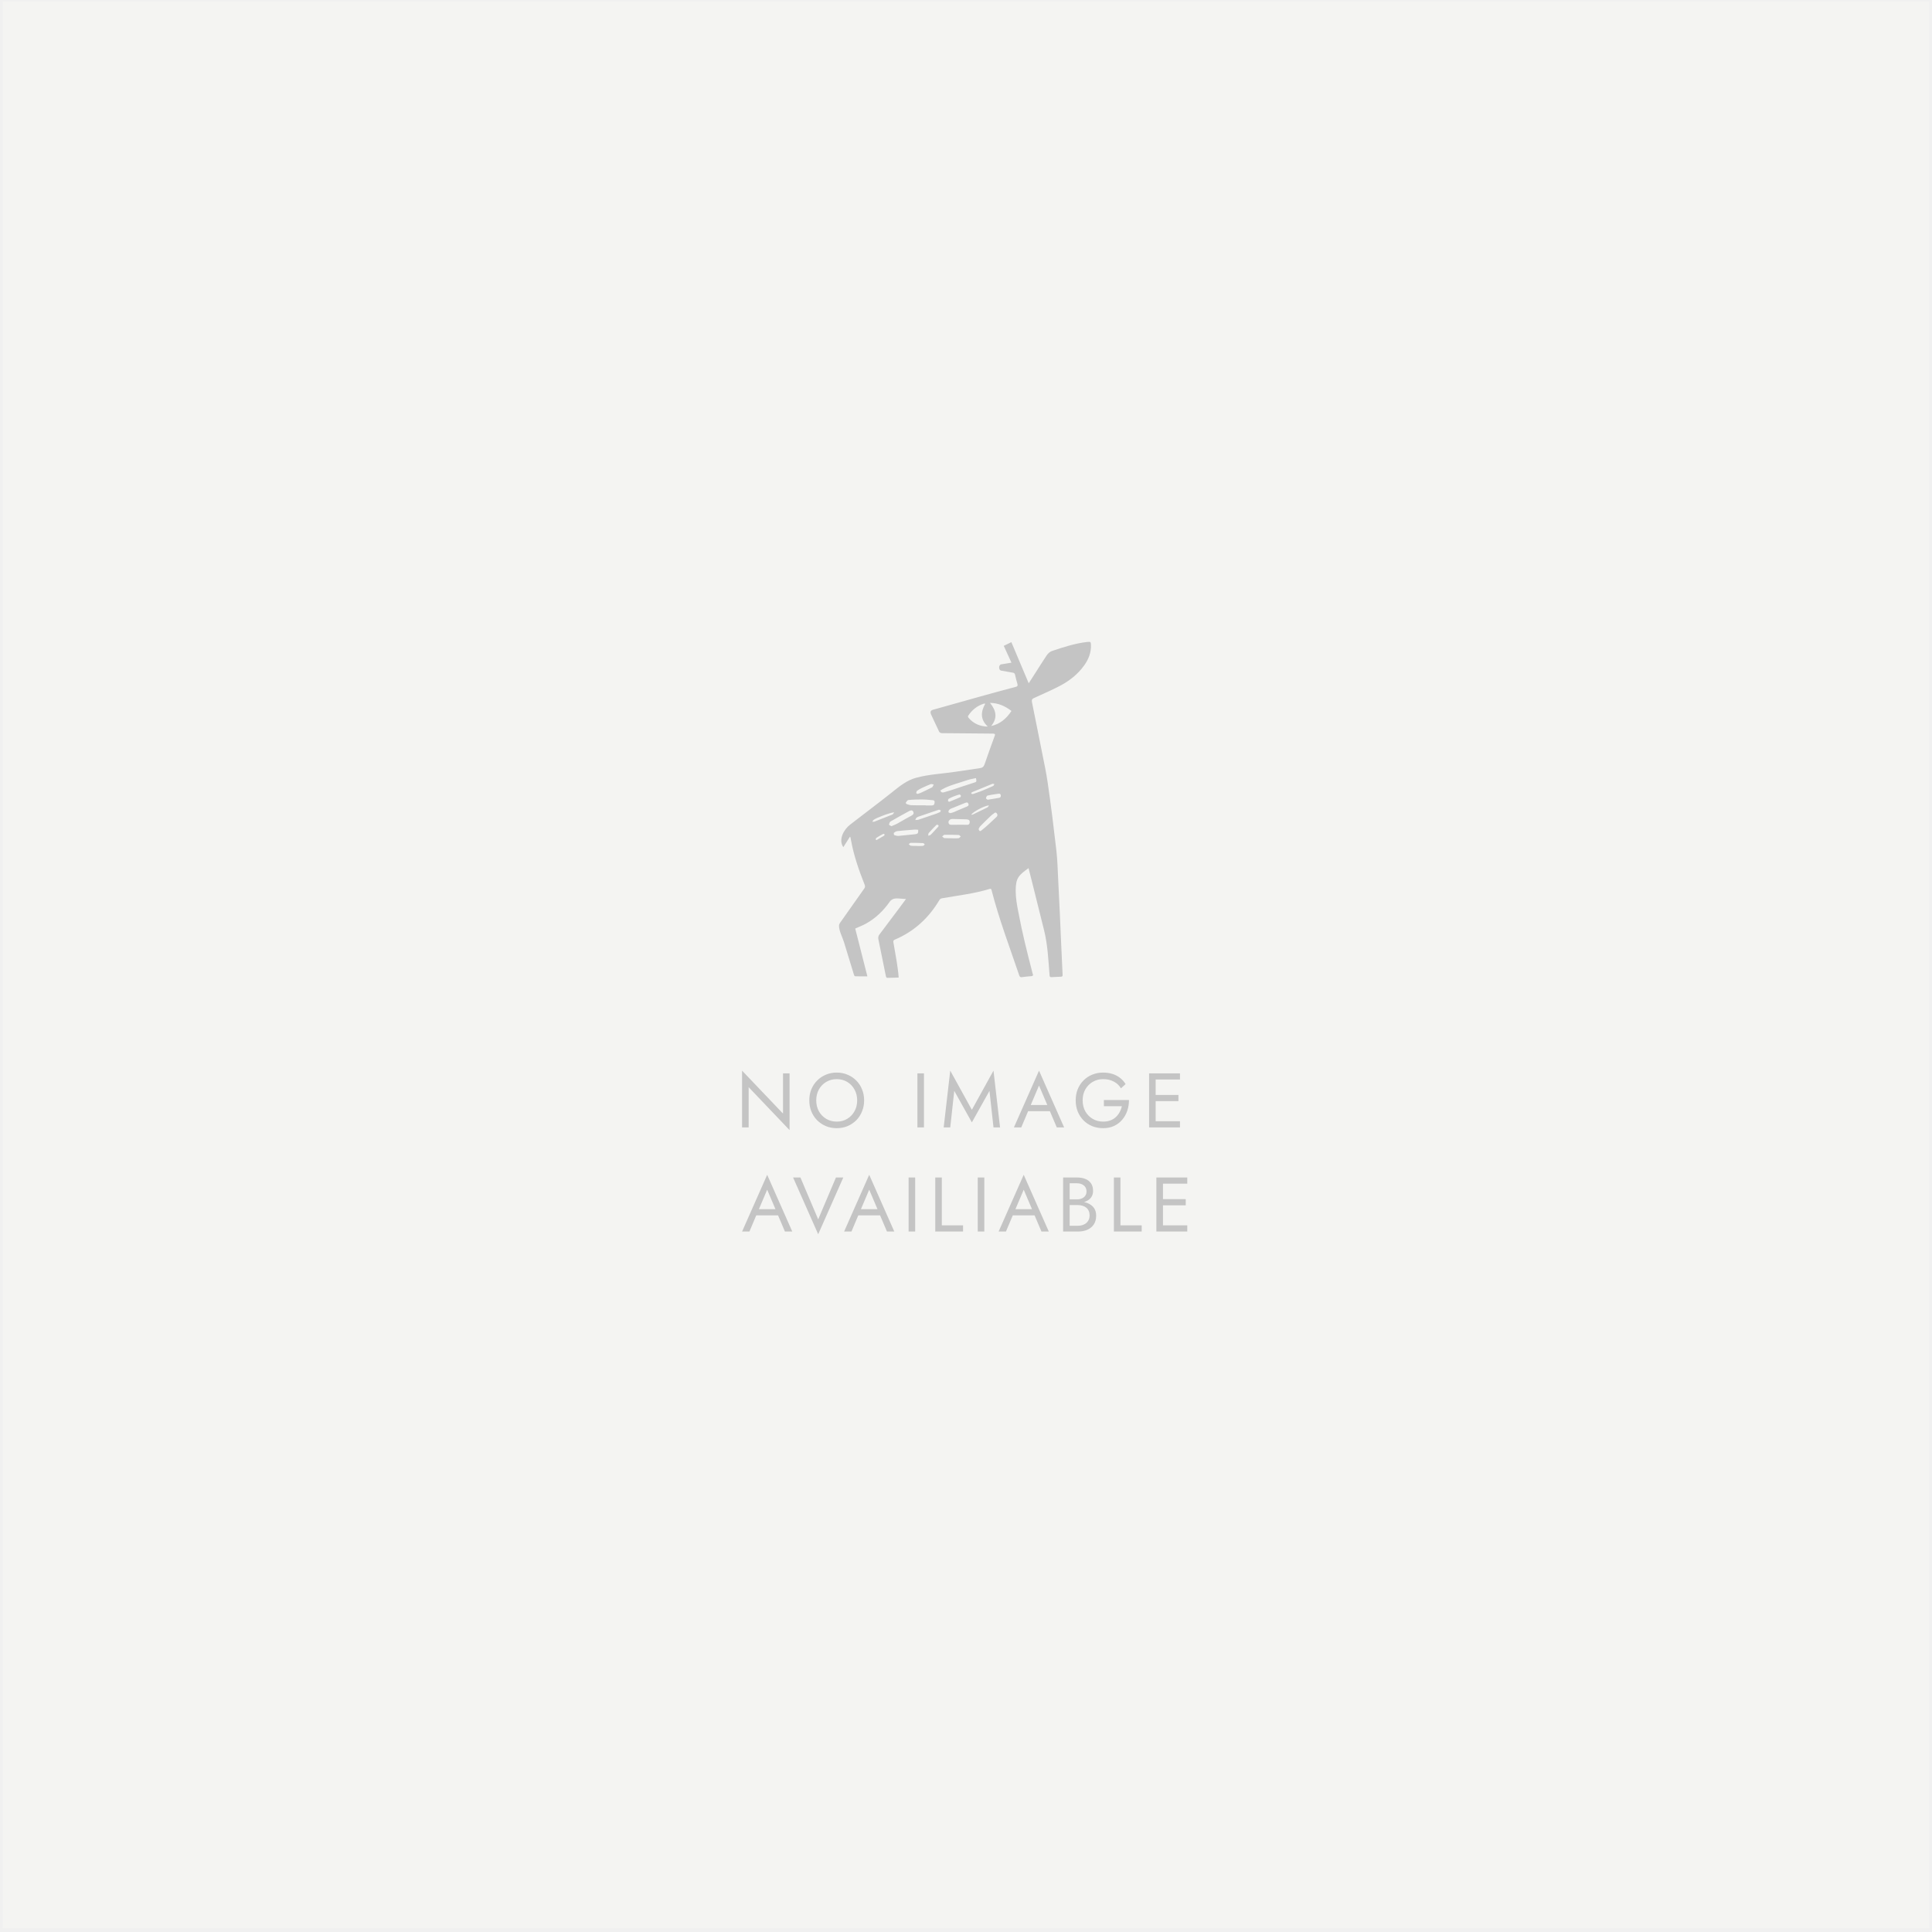
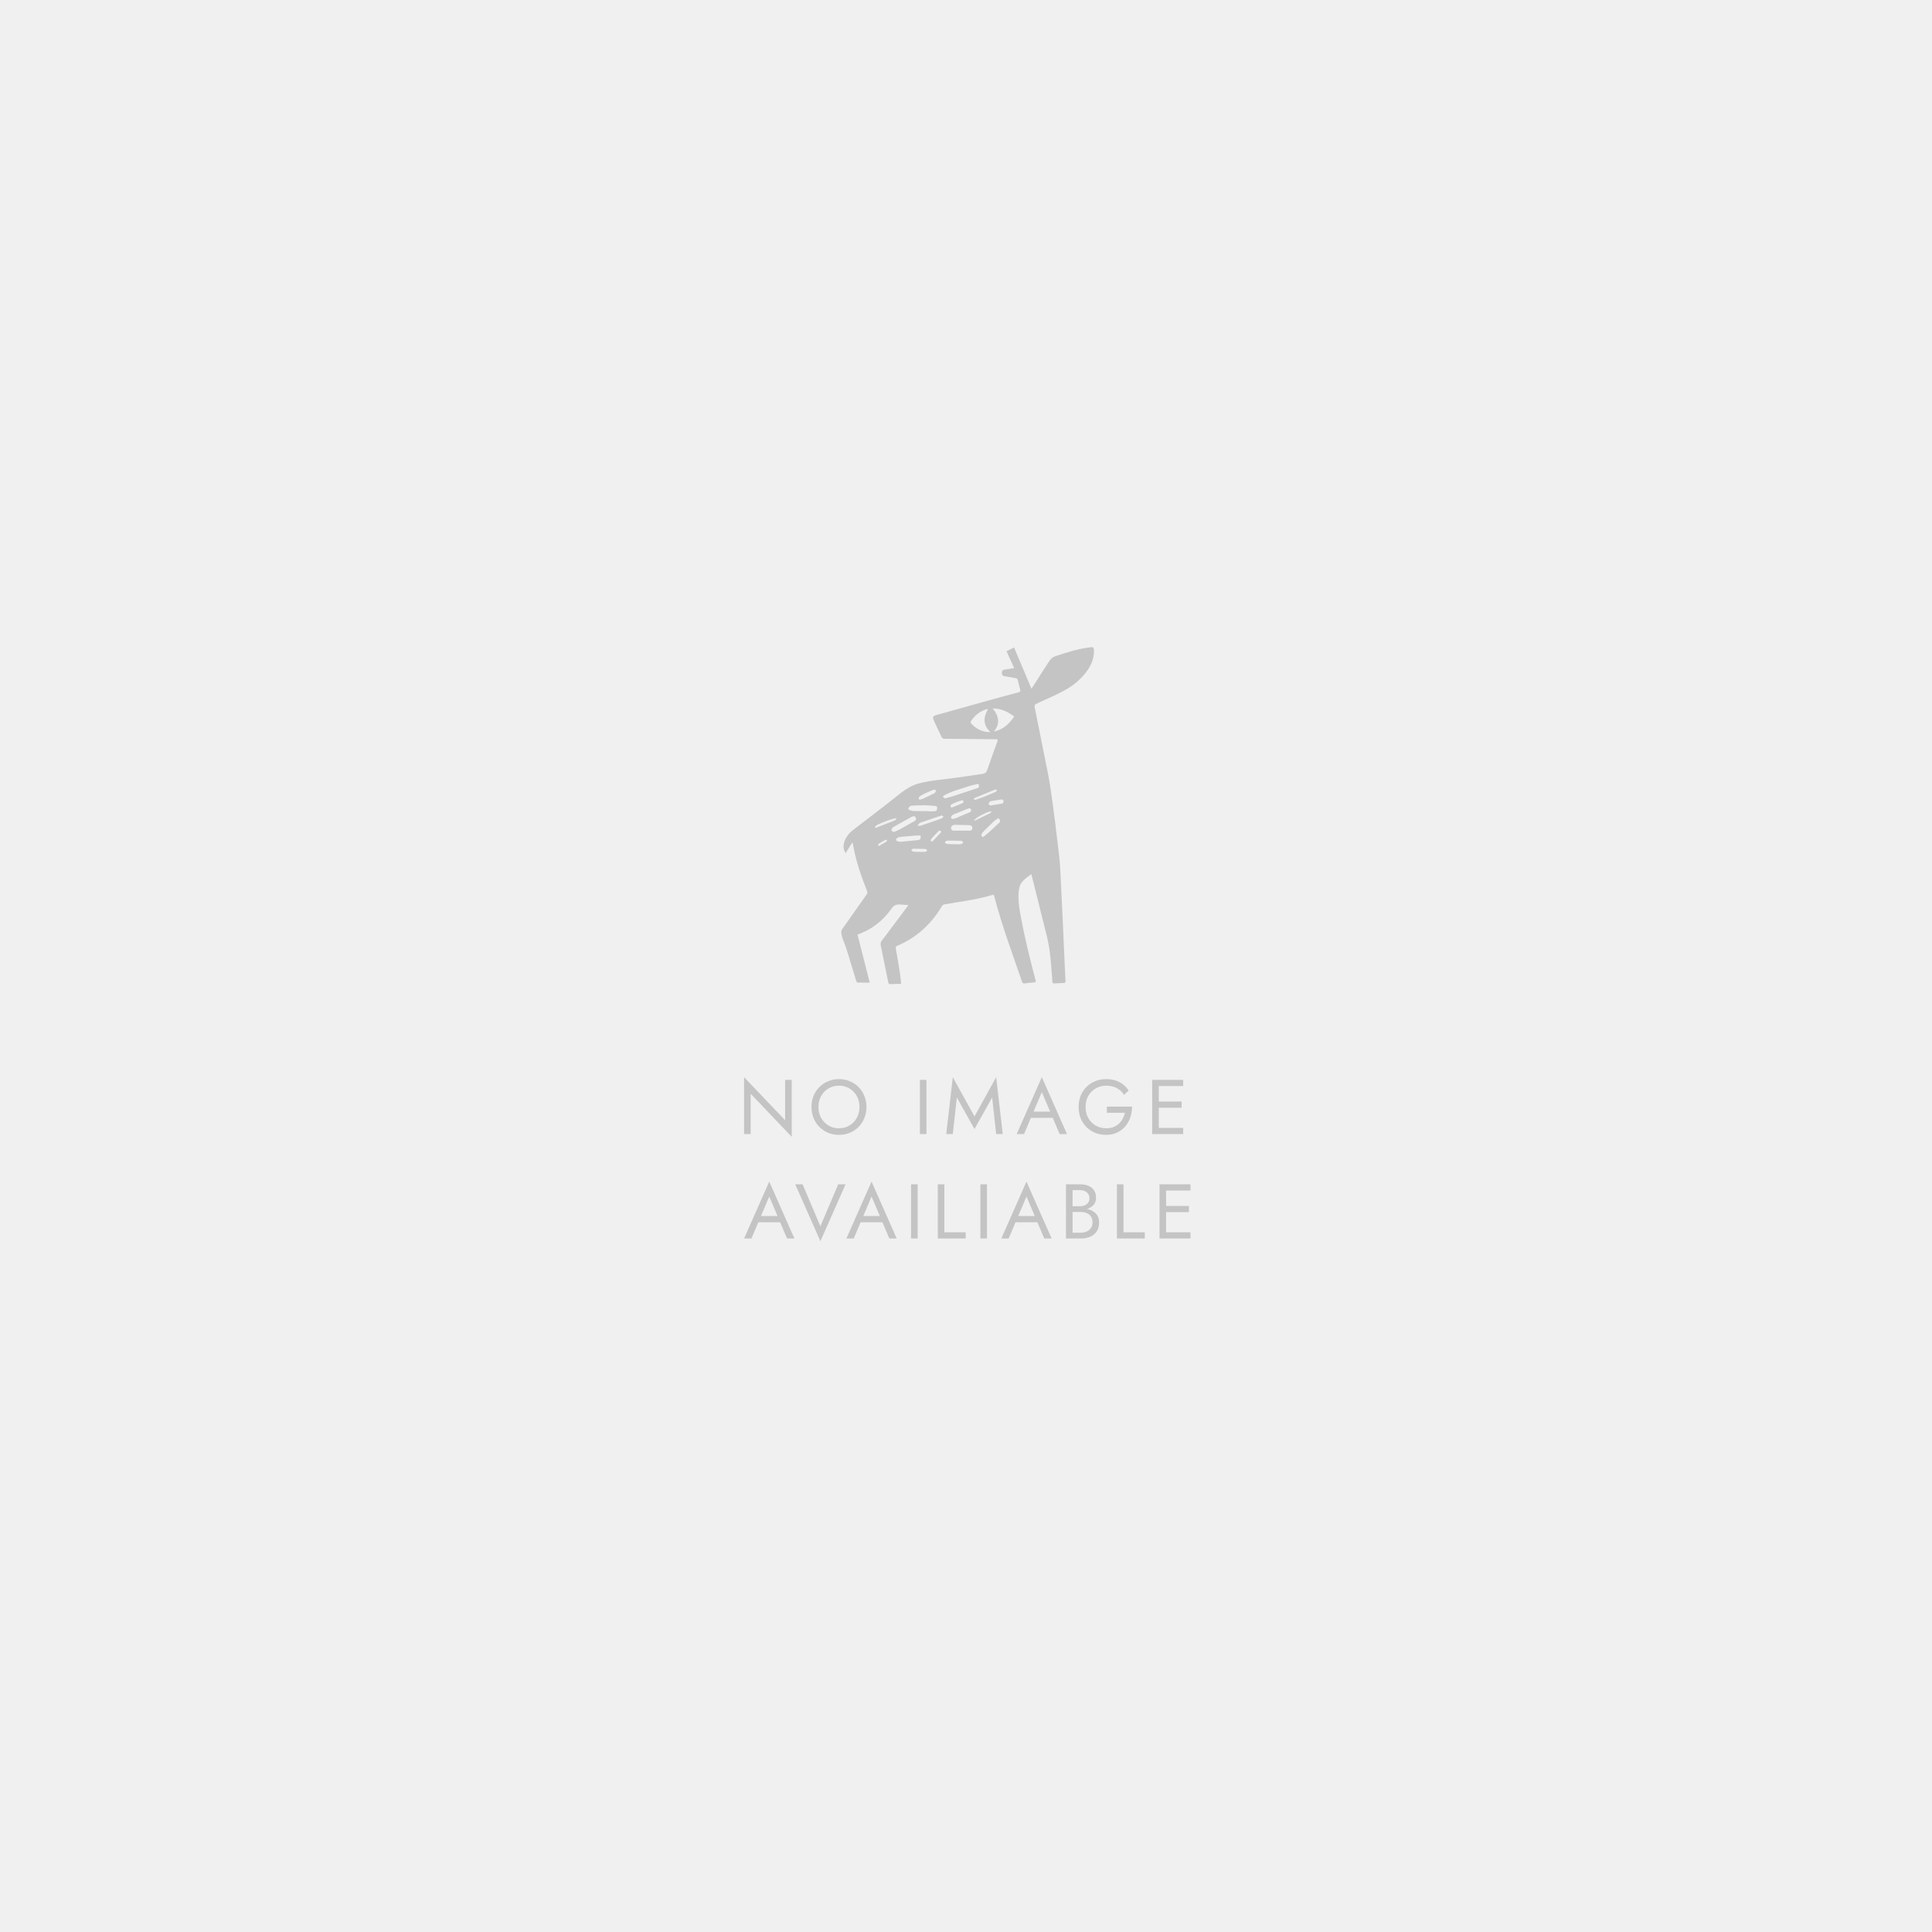
- <svg xmlns="http://www.w3.org/2000/svg" width="371" height="371" viewBox="0 0 371 371" fill="none">
-   <g clip-path="url(#clip0_1733_1887)">
-     <path d="M370.5 0.25H0.5V370.25H370.5V0.25Z" fill="#F4F4F2" />
-     <path d="M150.361 206.113V213.84L142.5 205.594V216.494H143.761V208.768L151.621 217.013V206.113H150.361ZM156.743 211.304C156.743 210.522 156.911 209.825 157.248 209.212C157.594 208.599 158.063 208.115 158.657 207.759C159.25 207.403 159.922 207.225 160.673 207.225C161.435 207.225 162.107 207.403 162.69 207.759C163.284 208.115 163.748 208.599 164.084 209.212C164.43 209.825 164.603 210.522 164.603 211.304C164.603 212.085 164.43 212.782 164.084 213.395C163.748 214.008 163.284 214.492 162.69 214.848C162.107 215.204 161.435 215.382 160.673 215.382C159.922 215.382 159.25 215.204 158.657 214.848C158.063 214.492 157.594 214.008 157.248 213.395C156.911 212.782 156.743 212.085 156.743 211.304ZM155.409 211.304C155.409 212.055 155.537 212.757 155.794 213.409C156.061 214.062 156.432 214.631 156.907 215.115C157.381 215.59 157.94 215.965 158.582 216.242C159.225 216.509 159.922 216.642 160.673 216.642C161.435 216.642 162.132 216.509 162.765 216.242C163.407 215.965 163.966 215.59 164.44 215.115C164.915 214.631 165.281 214.062 165.538 213.409C165.805 212.757 165.938 212.055 165.938 211.304C165.938 210.542 165.805 209.84 165.538 209.198C165.281 208.545 164.915 207.982 164.44 207.507C163.966 207.023 163.407 206.647 162.765 206.38C162.132 206.103 161.435 205.965 160.673 205.965C159.922 205.965 159.225 206.103 158.582 206.38C157.94 206.647 157.381 207.023 156.907 207.507C156.432 207.982 156.061 208.545 155.794 209.198C155.537 209.84 155.409 210.542 155.409 211.304ZM176.169 206.113V216.494H177.429V206.113H176.169ZM183.245 209.479L186.626 215.53L190.007 209.479L190.779 216.494H192.039L190.779 205.594L186.626 213.113L182.474 205.594L181.213 216.494H182.474L183.245 209.479ZM196.808 213.38H202.295L201.85 212.193H197.253L196.808 213.38ZM199.522 208.456L201.302 212.638L201.42 212.935L202.933 216.494H204.342L199.522 205.594L194.702 216.494H196.111L197.653 212.846L197.772 212.579L199.522 208.456ZM211.978 212.416H215.433C215.344 212.821 215.201 213.202 215.003 213.558C214.815 213.914 214.573 214.23 214.277 214.507C213.98 214.784 213.624 215.001 213.209 215.159C212.803 215.308 212.344 215.382 211.83 215.382C211.098 215.382 210.435 215.209 209.842 214.863C209.249 214.517 208.774 214.037 208.419 213.424C208.073 212.811 207.9 212.104 207.9 211.304C207.9 210.493 208.073 209.786 208.419 209.183C208.774 208.57 209.249 208.09 209.842 207.744C210.435 207.398 211.098 207.225 211.83 207.225C212.621 207.225 213.308 207.383 213.891 207.7C214.474 208.006 214.929 208.436 215.255 208.99L216.145 208.174C215.849 207.69 215.483 207.285 215.048 206.958C214.623 206.632 214.138 206.385 213.594 206.217C213.06 206.049 212.472 205.965 211.83 205.965C211.078 205.965 210.381 206.098 209.738 206.365C209.096 206.622 208.537 206.993 208.063 207.477C207.588 207.952 207.217 208.515 206.95 209.168C206.693 209.821 206.565 210.532 206.565 211.304C206.565 212.075 206.693 212.787 206.95 213.439C207.217 214.092 207.588 214.66 208.063 215.145C208.537 215.619 209.096 215.99 209.738 216.257C210.381 216.514 211.078 216.642 211.83 216.642C212.621 216.642 213.322 216.499 213.935 216.212C214.558 215.916 215.082 215.515 215.507 215.011C215.933 214.507 216.254 213.933 216.471 213.291C216.689 212.638 216.798 211.951 216.798 211.229H211.978V212.416ZM221.356 216.494H226.592V215.308H221.356V216.494ZM221.356 207.299H226.592V206.113H221.356V207.299ZM221.356 211.452H226.295V210.265H221.356V211.452ZM220.659 206.113V216.494H221.92V206.113H220.659Z" fill="#C4C4C4" />
-     <path d="M144.606 233.38H150.093L149.648 232.193H145.051L144.606 233.38ZM147.32 228.456L149.1 232.638L149.218 232.935L150.731 236.494H152.14L147.32 225.594L142.5 236.494H143.909L145.451 232.846L145.57 232.579L147.32 228.456ZM157.116 234.151L153.705 226.113H152.296L157.116 237.013L161.936 226.113H160.527L157.116 234.151ZM164.198 233.38H169.686L169.241 232.193H164.643L164.198 233.38ZM166.912 228.456L168.692 232.638L168.811 232.935L170.323 236.494H171.732L166.912 225.594L162.092 236.494H163.501L165.044 232.846L165.162 232.579L166.912 228.456ZM174.478 226.113V236.494H175.739V226.113H174.478ZM179.596 226.113V236.494H184.935V235.308H180.857V226.113H179.596ZM187.756 226.113V236.494H189.017V226.113H187.756ZM193.868 233.38H199.355L198.91 232.193H194.313L193.868 233.38ZM196.582 228.456L198.361 232.638L198.48 232.935L199.993 236.494H201.402L196.582 225.594L191.762 236.494H193.171L194.713 232.846L194.832 232.579L196.582 228.456ZM205.141 231.007H206.817C207.44 231.007 207.979 230.918 208.434 230.74C208.898 230.562 209.259 230.3 209.516 229.954C209.773 229.608 209.902 229.193 209.902 228.708C209.902 228.115 209.773 227.631 209.516 227.255C209.259 226.869 208.898 226.583 208.434 226.395C207.979 226.207 207.44 226.113 206.817 226.113H204.148V236.494H206.965C207.638 236.494 208.236 236.385 208.76 236.168C209.294 235.941 209.714 235.604 210.02 235.159C210.337 234.705 210.495 234.136 210.495 233.454C210.495 232.979 210.406 232.569 210.228 232.223C210.05 231.877 209.798 231.595 209.472 231.378C209.155 231.15 208.785 230.982 208.359 230.873C207.934 230.765 207.47 230.71 206.965 230.71H205.141V231.407H206.965C207.302 231.407 207.608 231.452 207.885 231.541C208.162 231.62 208.399 231.744 208.597 231.912C208.804 232.08 208.963 232.287 209.071 232.534C209.18 232.782 209.234 233.063 209.234 233.38C209.234 233.805 209.136 234.166 208.938 234.462C208.75 234.759 208.483 234.986 208.137 235.145C207.801 235.303 207.41 235.382 206.965 235.382H205.408V227.225H206.817C207.341 227.225 207.776 227.364 208.122 227.64C208.468 227.907 208.641 228.288 208.641 228.782C208.641 229.109 208.562 229.385 208.404 229.613C208.246 229.84 208.028 230.013 207.751 230.132C207.475 230.251 207.163 230.31 206.817 230.31H205.141V231.007ZM213.9 226.113V236.494H219.239V235.308H215.161V226.113H213.9ZM222.757 236.494H227.992V235.308H222.757V236.494ZM222.757 227.299H227.992V226.113H222.757V227.299ZM222.757 231.452H227.695V230.265H222.757V231.452ZM222.06 226.113V236.494H223.321V226.113H222.06Z" fill="#C4C4C4" />
-     <path fill-rule="evenodd" clip-rule="evenodd" d="M180.851 140.787C180.68 140.787 180.422 140.663 180.353 140.521C179.865 139.527 179.423 138.512 178.94 137.516C178.706 137.034 178.445 136.496 179.151 136.295L181.162 135.735C185.805 134.442 190.43 133.106 195.088 131.888C195.415 131.799 195.449 131.657 195.38 131.355C195.208 130.769 195.054 130.165 194.917 129.562C194.865 129.313 194.728 129.207 194.487 129.171C194.118 129.109 193.744 129.042 193.371 128.976C192.997 128.909 192.624 128.843 192.255 128.78C191.732 128.693 191.724 127.654 192.272 127.573C192.89 127.484 193.508 127.378 194.229 127.253C193.731 126.153 193.251 125.123 192.753 124.022C193.251 123.791 193.697 123.56 194.212 123.312C195.329 125.94 196.428 128.532 197.544 131.213C198.714 129.439 199.809 127.614 200.996 125.851C201.236 125.496 201.614 125.141 201.992 125.016C204.207 124.27 206.44 123.542 208.776 123.276C209.411 123.205 209.48 123.241 209.497 123.88C209.547 125.323 209.007 126.663 208.175 127.804C206.972 129.473 205.41 130.698 203.658 131.639C202.411 132.297 201.135 132.874 199.851 133.454L199.696 133.524C199.334 133.688 198.971 133.852 198.609 134.019C198.248 134.178 198.076 134.338 198.162 134.8C198.85 138.119 199.477 141.451 200.159 144.771C200.536 146.604 200.913 148.439 201.185 150.283C201.82 154.616 202.353 158.948 202.851 163.298C203.057 165.092 203.108 166.921 203.194 168.732C203.431 173.036 203.598 177.343 203.795 181.649L204.001 186.133L204.053 187.198C204.07 187.429 203.984 187.553 203.744 187.553C203.125 187.571 202.49 187.606 201.872 187.642C201.58 187.66 201.563 187.464 201.546 187.251C201.31 184.377 201.198 181.468 200.498 178.657L198.283 169.761L197.849 168.046C197.739 167.609 197.628 167.165 197.51 166.707C195.625 168.066 195.044 168.59 195.041 171.026C195.039 172.409 195.281 173.789 195.552 175.142C196.275 179.035 197.235 182.871 198.231 186.701C198.248 186.79 198.265 186.878 198.3 186.949C198.471 187.358 198.3 187.447 197.922 187.464C197.355 187.5 196.788 187.571 196.222 187.642C195.947 187.677 195.827 187.589 195.724 187.304C193.88 181.876 191.851 176.527 190.417 170.969C190.348 170.72 190.297 170.614 190.022 170.703C187.013 171.625 183.961 171.951 180.886 172.499C180.714 172.517 180.508 172.641 180.422 172.783C178.361 176.281 175.528 178.874 171.835 180.436C171.578 180.543 171.509 180.667 171.56 180.969C171.929 183.201 172.406 185.459 172.574 187.716C172.574 187.738 170.531 187.772 170.341 187.772C170.255 187.772 170.135 187.577 170.118 187.452L169.986 186.817L168.658 180.276C168.607 180.046 168.692 179.708 168.83 179.513C170.541 177.199 172.299 174.943 173.98 172.626C173.777 172.615 173.583 172.607 173.394 172.6C172.425 172.562 171.488 172.261 170.839 173.176C169.62 174.916 168.109 176.355 166.288 177.367C165.636 177.722 164.949 177.988 164.227 178.308C165.008 181.367 165.793 184.426 166.563 187.488C165.721 187.488 164.949 187.506 164.176 187.47C164.107 187.47 164.004 187.257 163.97 187.133L162.063 180.9C161.77 179.954 161.112 178.763 161.113 177.765C161.114 177.587 161.171 177.422 161.291 177.243C162.858 175.034 164.417 172.819 165.977 170.604C166.134 170.382 166.145 170.176 166.048 169.925C164.949 167.137 163.952 164.314 163.42 161.348L163.3 160.747L163.214 160.674C162.802 161.331 162.39 161.988 161.943 162.68C160.945 161.245 162.029 159.3 163.231 158.368C165.883 156.302 168.586 154.299 171.214 152.205C172.669 151.045 174.113 149.831 175.951 149.346C178.358 148.694 180.983 148.573 183.447 148.206C185.014 147.973 186.58 147.74 188.15 147.513C188.631 147.442 188.889 147.265 189.06 146.785C189.696 144.903 190.384 143.053 191.052 141.192C191.13 140.87 190.892 140.905 190.64 140.872C187.377 140.837 184.114 140.822 180.851 140.787ZM182.683 156.098C182.617 156.113 182.545 156.128 182.466 156.148C182.436 156.13 182.393 156.113 182.348 156.096C182.264 156.064 182.173 156.028 182.139 155.971C182.105 155.864 182.157 155.687 182.225 155.58C182.311 155.456 182.448 155.349 182.586 155.296L185.307 154.192C185.539 154.099 185.805 153.993 185.952 154.334C186.089 154.671 185.9 154.796 185.626 154.902L183.948 155.606C183.847 155.649 183.746 155.695 183.645 155.742C183.332 155.884 183.016 156.028 182.683 156.098ZM181.342 152.123C181.096 152.189 180.743 152.283 180.577 151.798C181.654 151.094 182.849 150.725 184.05 150.354C184.465 150.226 184.88 150.097 185.292 149.955C185.98 149.717 186.694 149.539 187.412 149.415C187.562 150.14 187.55 150.144 186.95 150.323L184.492 151.123C184.292 151.19 184.093 151.257 183.893 151.324C183.049 151.609 182.204 151.894 181.342 152.123ZM177.76 154.675V154.639C177.534 154.639 177.306 154.64 177.077 154.641C176.387 154.645 175.687 154.648 174.978 154.621C174.669 154.604 174.377 154.497 174.085 154.39C174.016 154.373 173.913 154.177 173.93 154.142C173.968 154.095 174.005 154.041 174.043 153.987C174.162 153.817 174.285 153.64 174.428 153.627C175.304 153.538 176.197 153.52 177.09 153.52C177.592 153.52 178.104 153.567 178.61 153.613C178.728 153.624 178.845 153.635 178.962 153.645L178.995 153.647C179.243 153.663 179.494 153.68 179.477 154.071C179.443 154.497 179.289 154.675 178.911 154.675H177.76ZM171.603 158.473C171.468 158.529 171.327 158.587 171.183 158.652C171.135 158.625 171.082 158.598 171.028 158.57C170.867 158.487 170.706 158.403 170.719 158.35C170.753 158.137 170.856 157.835 171.011 157.746C172.196 157.054 173.398 156.397 174.6 155.74C174.892 155.598 175.236 155.509 175.39 155.917C175.528 156.273 175.339 156.468 174.995 156.645C174.448 156.928 173.913 157.236 173.38 157.542C173.008 157.756 172.638 157.969 172.265 158.173C172.058 158.285 171.838 158.376 171.603 158.473ZM176.128 159.328C176.19 159.334 176.253 159.34 176.318 159.344C176.369 160.001 176.232 160.143 175.716 160.197C175.184 160.241 174.656 160.299 174.128 160.357C173.6 160.414 173.072 160.472 172.539 160.516C172.265 160.534 171.973 160.445 171.715 160.356C171.646 160.321 171.595 159.966 171.663 159.913C171.852 159.771 172.093 159.611 172.333 159.593C173.158 159.5 173.982 159.437 174.806 159.373C175.081 159.352 175.356 159.331 175.631 159.309C175.794 159.296 175.958 159.311 176.128 159.328ZM175.986 157.453C175.918 157.454 175.846 157.457 175.768 157.462C175.893 156.963 176.23 156.858 176.535 156.763C177.045 156.605 177.551 156.426 178.056 156.247C178.435 156.113 178.814 155.979 179.195 155.854C179.507 155.751 179.819 155.649 180.13 155.545C180.153 155.539 180.176 155.529 180.199 155.519C180.245 155.499 180.29 155.48 180.336 155.491C180.456 155.527 180.577 155.58 180.68 155.633C180.659 155.672 180.641 155.715 180.623 155.757C180.583 155.853 180.545 155.946 180.474 155.971C180.113 156.131 179.735 156.273 179.357 156.397L176.369 157.409C176.253 157.445 176.128 157.449 175.986 157.453ZM176.41 152.387C176.339 152.407 176.263 152.429 176.18 152.455C176.16 152.442 176.134 152.428 176.106 152.413C176.018 152.363 175.913 152.305 175.94 152.277C175.957 152.118 176.008 151.922 176.129 151.834C176.421 151.621 176.764 151.443 177.09 151.283L177.308 151.184C177.781 150.969 178.247 150.758 178.739 150.573C178.847 150.536 178.987 150.576 179.127 150.616C179.188 150.634 179.248 150.651 179.306 150.662C179.261 150.728 179.226 150.806 179.191 150.883C179.133 151.013 179.076 151.139 178.979 151.194C178.355 151.525 177.73 151.817 177.095 152.114L176.747 152.277C176.639 152.322 176.531 152.353 176.41 152.387ZM181.367 160.942C181.266 160.931 181.173 160.845 181.078 160.756C181.026 160.709 180.974 160.66 180.92 160.623C180.972 160.587 181.023 160.54 181.075 160.493C181.178 160.398 181.281 160.303 181.384 160.303C182.294 160.285 183.204 160.303 184.114 160.339C184.2 160.339 184.295 160.439 184.386 160.534C184.422 160.573 184.458 160.61 184.492 160.641C184.449 160.674 184.406 160.716 184.362 160.759C184.267 160.852 184.169 160.948 184.063 160.96C183.769 160.998 183.466 160.991 183.161 160.984C182.955 160.979 182.747 160.975 182.539 160.971C182.148 160.964 181.755 160.957 181.367 160.942ZM167.748 157.445C168.229 157.054 170.959 156.024 171.715 155.989C171.669 156.052 171.631 156.11 171.597 156.162C171.515 156.287 171.456 156.377 171.371 156.415C170.482 156.78 169.592 157.125 168.695 157.472L168.693 157.473C168.413 157.581 168.132 157.69 167.851 157.8C167.808 157.811 167.753 157.808 167.676 157.804C167.629 157.802 167.573 157.8 167.507 157.8C167.54 157.748 167.568 157.701 167.593 157.658C167.647 157.566 167.689 157.493 167.748 157.445ZM176.06 162.452V162.434C175.966 162.434 175.871 162.436 175.775 162.438C175.487 162.445 175.193 162.452 174.909 162.398C174.803 162.386 174.713 162.298 174.622 162.21C174.581 162.17 174.54 162.13 174.497 162.097C174.542 162.067 174.586 162.03 174.628 161.994C174.716 161.92 174.8 161.848 174.892 161.848C175.699 161.848 176.489 161.866 177.279 161.901C177.348 161.901 177.417 161.98 177.485 162.059C177.52 162.099 177.554 162.138 177.588 162.168C177.545 162.199 177.505 162.24 177.465 162.28C177.392 162.352 177.322 162.423 177.245 162.434C176.949 162.461 176.652 162.457 176.356 162.454C176.257 162.453 176.159 162.452 176.06 162.452ZM182.828 153.745C182.633 153.824 182.438 153.902 182.242 153.982C182.212 153.95 182.176 153.923 182.144 153.898C182.086 153.853 182.036 153.815 182.036 153.769C182.036 153.645 182.088 153.449 182.174 153.396C182.448 153.236 182.74 153.094 183.05 152.97C183.427 152.828 183.805 152.686 184.183 152.579C184.269 152.544 184.458 152.65 184.509 152.739C184.544 152.81 184.492 153.041 184.423 153.077C183.938 153.297 183.436 153.5 182.93 153.704L182.828 153.745ZM180.198 158.5C180.214 158.535 180.231 158.572 180.25 158.599C180.234 158.626 180.222 158.654 180.21 158.68C180.183 158.738 180.16 158.787 180.113 158.812C179.958 158.977 179.806 159.145 179.653 159.313C179.348 159.648 179.042 159.984 178.722 160.303C178.639 160.389 178.515 160.416 178.396 160.441C178.342 160.453 178.289 160.464 178.241 160.481C178.252 160.422 178.256 160.357 178.26 160.293C178.268 160.164 178.275 160.037 178.344 159.966C178.791 159.451 179.271 158.954 179.769 158.457C179.892 158.33 180.127 158.346 180.198 158.5ZM168.229 161.271C168.207 161.249 168.186 161.227 168.16 161.209C168.169 161.18 168.176 161.148 168.183 161.115C168.202 161.025 168.222 160.928 168.297 160.889C168.71 160.623 169.139 160.374 169.585 160.143C169.654 160.108 169.809 160.143 169.843 160.197C169.877 160.25 169.843 160.428 169.792 160.463C169.293 160.765 168.795 161.049 168.297 161.333C168.272 161.315 168.25 161.293 168.229 161.271ZM188.391 159.519C188.15 159.696 187.978 159.536 187.927 159.164C187.961 159.108 187.993 159.049 188.024 158.99C188.103 158.844 188.182 158.697 188.305 158.595C188.957 157.921 189.644 157.264 190.314 156.624C190.469 156.482 190.64 156.358 190.812 156.234C190.834 156.217 190.856 156.2 190.878 156.182C191.042 156.052 191.199 155.928 191.396 156.163C191.602 156.429 191.585 156.678 191.344 156.891C190.829 157.388 190.297 157.885 189.764 158.364C189.318 158.773 188.871 159.164 188.391 159.519ZM186.574 152.409C186.538 152.358 186.508 152.316 186.467 152.274C186.505 152.25 186.541 152.223 186.578 152.195C186.675 152.124 186.772 152.051 186.896 152.026C188.116 151.511 189.335 151.013 190.572 150.516C190.641 150.492 190.735 150.517 190.825 150.541C190.868 150.553 190.911 150.564 190.949 150.57C190.93 150.604 190.913 150.643 190.895 150.681C190.848 150.783 190.801 150.886 190.726 150.925C189.953 151.28 189.163 151.617 188.373 151.937C188.025 152.073 187.669 152.193 187.31 152.313C187.155 152.364 187 152.416 186.845 152.469C186.805 152.48 186.758 152.472 186.71 152.464C186.676 152.458 186.64 152.452 186.604 152.452L186.574 152.409ZM190.851 153.376C190.478 153.439 190.089 153.505 189.661 153.57C189.637 153.55 189.598 153.525 189.555 153.498C189.45 153.431 189.323 153.35 189.335 153.286C189.352 153.109 189.49 152.807 189.627 152.771C190.206 152.64 190.786 152.556 191.375 152.472L191.379 152.471L191.387 152.47C191.51 152.452 191.633 152.434 191.757 152.416C192.014 152.381 192.169 152.487 192.186 152.771C192.203 153.038 192.083 153.18 191.825 153.215C191.502 153.265 191.183 153.319 190.851 153.376ZM186.617 156.451C186.585 156.455 186.552 156.459 186.519 156.465C186.656 155.985 189.129 154.653 189.902 154.671C189.875 154.713 189.85 154.755 189.827 154.795C189.761 154.907 189.703 155.005 189.627 155.044C188.7 155.506 187.755 155.967 186.811 156.411C186.752 156.435 186.686 156.443 186.617 156.451ZM189.198 135.135C188.305 136.715 188.236 138.171 189.679 139.521C188.252 139.521 186.912 138.954 185.986 137.834C185.917 137.763 185.849 137.55 185.9 137.479C186.639 136.342 187.618 135.543 188.889 135.135C188.967 135.094 189.094 135.117 189.181 135.132L189.198 135.135ZM194.23 136.52C193.268 137.976 192.066 139.041 190.331 139.414C191.585 137.905 191.327 136.467 190.108 134.975C191.739 134.993 193.01 135.597 194.23 136.52ZM182.823 158.385C182.52 158.39 182.202 158.394 182.139 157.958C182.088 157.603 182.431 157.266 182.878 157.266L185.341 157.325C185.797 157.343 186.262 157.361 186.209 157.902C186.172 158.408 185.874 158.398 185.496 158.385C184.887 158.365 184.276 158.372 183.665 158.379C183.384 158.382 183.103 158.385 182.823 158.385Z" fill="#C4C4C4" />
-   </g>
-   <defs>
-     <clipPath id="clip0_1733_1887">
-       <rect width="370" height="370" fill="white" transform="translate(0.5 0.25)" />
-     </clipPath>
-   </defs>
+ <svg xmlns="http://www.w3.org/2000/svg" viewBox="0 0 370 370" fill="none" preserveAspectRatio="xMidYMid meet">
+   <path d="M150.361 206.808V214.535L142.5 206.289V217.189H143.761V209.463L151.621 217.708V206.808H150.361ZM156.743 211.999C156.743 211.217 156.911 210.52 157.248 209.907C157.594 209.294 158.063 208.81 158.657 208.454C159.25 208.098 159.922 207.92 160.673 207.92C161.435 207.92 162.107 208.098 162.69 208.454C163.284 208.81 163.748 209.294 164.084 209.907C164.43 210.52 164.603 211.217 164.603 211.999C164.603 212.78 164.43 213.477 164.084 214.09C163.748 214.703 163.284 215.187 162.69 215.543C162.107 215.899 161.435 216.077 160.673 216.077C159.922 216.077 159.25 215.899 158.657 215.543C158.063 215.187 157.594 214.703 157.248 214.09C156.911 213.477 156.743 212.78 156.743 211.999ZM155.409 211.999C155.409 212.75 155.537 213.452 155.794 214.104C156.061 214.757 156.432 215.326 156.907 215.81C157.381 216.285 157.94 216.66 158.582 216.937C159.225 217.204 159.922 217.337 160.673 217.337C161.435 217.337 162.132 217.204 162.765 216.937C163.407 216.66 163.966 216.285 164.44 215.81C164.915 215.326 165.281 214.757 165.538 214.104C165.805 213.452 165.938 212.75 165.938 211.999C165.938 211.237 165.805 210.535 165.538 209.893C165.281 209.24 164.915 208.677 164.44 208.202C163.966 207.718 163.407 207.342 162.765 207.075C162.132 206.798 161.435 206.66 160.673 206.66C159.922 206.66 159.225 206.798 158.582 207.075C157.94 207.342 157.381 207.718 156.907 208.202C156.432 208.677 156.061 209.24 155.794 209.893C155.537 210.535 155.409 211.237 155.409 211.999ZM176.169 206.808V217.189H177.429V206.808H176.169ZM183.245 210.174L186.626 216.225L190.007 210.174L190.779 217.189H192.039L190.779 206.289L186.626 213.808L182.474 206.289L181.213 217.189H182.474L183.245 210.174ZM196.808 214.075H202.295L201.85 212.888H197.253L196.808 214.075ZM199.522 209.151L201.302 213.333L201.42 213.63L202.933 217.189H204.342L199.522 206.289L194.702 217.189H196.111L197.653 213.541L197.772 213.274L199.522 209.151ZM211.978 213.111H215.433C215.344 213.516 215.201 213.897 215.003 214.253C214.815 214.609 214.573 214.925 214.277 215.202C213.98 215.479 213.624 215.696 213.209 215.854C212.803 216.003 212.344 216.077 211.83 216.077C211.098 216.077 210.435 215.904 209.842 215.558C209.249 215.212 208.774 214.732 208.419 214.119C208.073 213.506 207.9 212.799 207.9 211.999C207.9 211.188 208.073 210.481 208.419 209.878C208.774 209.265 209.249 208.785 209.842 208.439C210.435 208.093 211.098 207.92 211.83 207.92C212.621 207.92 213.308 208.078 213.891 208.395C214.474 208.701 214.929 209.131 215.255 209.685L216.145 208.869C215.849 208.385 215.483 207.98 215.048 207.653C214.623 207.327 214.138 207.08 213.594 206.912C213.06 206.744 212.472 206.66 211.83 206.66C211.078 206.66 210.381 206.793 209.738 207.06C209.096 207.317 208.537 207.688 208.063 208.172C207.588 208.647 207.217 209.21 206.95 209.863C206.693 210.516 206.565 211.227 206.565 211.999C206.565 212.77 206.693 213.482 206.95 214.134C207.217 214.787 207.588 215.355 208.063 215.84C208.537 216.314 209.096 216.685 209.738 216.952C210.381 217.209 211.078 217.337 211.83 217.337C212.621 217.337 213.322 217.194 213.935 216.907C214.558 216.611 215.082 216.21 215.507 215.706C215.933 215.202 216.254 214.628 216.471 213.986C216.689 213.333 216.798 212.646 216.798 211.924H211.978V213.111ZM221.356 217.189H226.592V216.003H221.356V217.189ZM221.356 207.994H226.592V206.808H221.356V207.994ZM221.356 212.147H226.295V210.96H221.356V212.147ZM220.659 206.808V217.189H221.92V206.808H220.659Z" fill="#C4C4C4" />
+   <path d="M144.606 234.075H150.093L149.648 232.888H145.051L144.606 234.075ZM147.32 229.151L149.1 233.333L149.218 233.63L150.731 237.189H152.14L147.32 226.289L142.5 237.189H143.909L145.451 233.541L145.57 233.274L147.32 229.151ZM157.116 234.846L153.705 226.808H152.296L157.116 237.708L161.936 226.808H160.527L157.116 234.846ZM164.198 234.075H169.686L169.241 232.888H164.643L164.198 234.075ZM166.912 229.151L168.692 233.333L168.811 233.63L170.323 237.189H171.732L166.912 226.289L162.092 237.189H163.501L165.044 233.541L165.162 233.274L166.912 229.151ZM174.478 226.808V237.189H175.739V226.808H174.478ZM179.596 226.808V237.189H184.935V236.003H180.857V226.808H179.596ZM187.756 226.808V237.189H189.017V226.808H187.756ZM193.868 234.075H199.355L198.91 232.888H194.313L193.868 234.075ZM196.582 229.151L198.361 233.333L198.48 233.63L199.993 237.189H201.402L196.582 226.289L191.762 237.189H193.171L194.713 233.541L194.832 233.274L196.582 229.151ZM205.141 231.702H206.817C207.44 231.702 207.979 231.613 208.434 231.435C208.898 231.257 209.259 230.995 209.516 230.649C209.773 230.303 209.902 229.888 209.902 229.403C209.902 228.81 209.773 228.326 209.516 227.95C209.259 227.564 208.898 227.278 208.434 227.09C207.979 226.902 207.44 226.808 206.817 226.808H204.148V237.189H206.965C207.638 237.189 208.236 237.08 208.76 236.863C209.294 236.636 209.714 236.299 210.02 235.854C210.337 235.4 210.495 234.831 210.495 234.149C210.495 233.674 210.406 233.264 210.228 232.918C210.05 232.572 209.798 232.29 209.472 232.073C209.155 231.845 208.785 231.677 208.359 231.568C207.934 231.46 207.47 231.405 206.965 231.405H205.141V232.102H206.965C207.302 232.102 207.608 232.147 207.885 232.236C208.162 232.315 208.399 232.439 208.597 232.607C208.804 232.775 208.963 232.982 209.071 233.229C209.18 233.477 209.234 233.758 209.234 234.075C209.234 234.5 209.136 234.861 208.938 235.157C208.75 235.454 208.483 235.681 208.137 235.84C207.801 235.998 207.41 236.077 206.965 236.077H205.408V227.92H206.817C207.341 227.92 207.776 228.059 208.122 228.335C208.468 228.602 208.641 228.983 208.641 229.477C208.641 229.804 208.562 230.08 208.404 230.308C208.246 230.535 208.028 230.708 207.751 230.827C207.475 230.946 207.163 231.005 206.817 231.005H205.141V231.702ZM213.9 226.808V237.189H219.239V236.003H215.161V226.808H213.9ZM222.757 237.189H227.992V236.003H222.757V237.189ZM222.757 227.994H227.992V226.808H222.757V227.994ZM222.757 232.147H227.695V230.96H222.757V232.147ZM222.06 226.808V237.189H223.321V226.808H222.06Z" fill="#C4C4C4" />
+   <path fill-rule="evenodd" clip-rule="evenodd" d="M180.851 141.482C180.679 141.482 180.422 141.358 180.353 141.216C179.865 140.222 179.423 139.207 178.94 138.211C178.706 137.73 178.445 137.191 179.151 136.99L181.161 136.43C185.805 135.138 190.43 133.801 195.088 132.583C195.414 132.494 195.449 132.352 195.38 132.05C195.208 131.464 195.054 130.861 194.916 130.257C194.865 130.008 194.727 129.902 194.487 129.866C194.118 129.804 193.744 129.738 193.37 129.671C192.997 129.605 192.623 129.538 192.254 129.476C191.731 129.389 191.724 128.349 192.271 128.268C192.89 128.18 193.508 128.073 194.229 127.949C193.731 126.848 193.25 125.818 192.752 124.717C193.25 124.486 193.697 124.256 194.212 124.007C195.328 126.635 196.427 129.227 197.544 131.908C198.714 130.134 199.808 128.309 200.996 126.546C201.236 126.191 201.614 125.836 201.992 125.712C204.207 124.966 206.44 124.238 208.775 123.971C209.411 123.9 209.479 123.936 209.497 124.575C209.547 126.018 209.006 127.358 208.174 128.499C206.972 130.168 205.409 131.393 203.658 132.335C202.411 132.993 201.134 133.569 199.851 134.149L199.695 134.219C199.333 134.383 198.971 134.547 198.608 134.714C198.248 134.874 198.076 135.033 198.162 135.495C198.85 138.814 199.477 142.146 200.159 145.466C200.536 147.299 200.913 149.135 201.184 150.978C201.82 155.311 202.352 159.643 202.85 163.994C203.056 165.787 203.108 167.616 203.194 169.427C203.431 173.731 203.597 178.039 203.795 182.344L204.001 186.828L204.052 187.893C204.07 188.124 203.984 188.248 203.743 188.248C203.125 188.266 202.49 188.302 201.871 188.337C201.579 188.355 201.562 188.16 201.545 187.947C201.31 185.072 201.197 182.163 200.498 179.353L198.282 170.457L197.848 168.741C197.739 168.304 197.627 167.86 197.509 167.403C195.624 168.761 195.043 169.285 195.041 171.721C195.039 173.104 195.281 174.484 195.552 175.837C196.274 179.73 197.234 183.566 198.231 187.396C198.248 187.485 198.265 187.574 198.299 187.645C198.471 188.053 198.299 188.142 197.922 188.16C197.355 188.195 196.788 188.266 196.221 188.337C195.947 188.373 195.826 188.284 195.723 188C193.88 182.572 191.85 177.222 190.417 171.664C190.348 171.416 190.296 171.309 190.022 171.398C187.013 172.32 183.96 172.646 180.885 173.195C180.714 173.212 180.507 173.337 180.422 173.479C178.361 176.977 175.527 179.569 171.835 181.132C171.577 181.238 171.509 181.362 171.56 181.664C171.929 183.897 172.405 186.154 172.573 188.412C172.573 188.433 170.531 188.467 170.341 188.467C170.255 188.467 170.135 188.272 170.117 188.148L169.985 187.512L168.658 180.972C168.606 180.741 168.692 180.404 168.829 180.208C170.541 177.894 172.299 175.639 173.98 173.321C173.777 173.31 173.583 173.303 173.394 173.295C172.424 173.257 171.488 172.957 170.839 173.872C169.619 175.612 168.108 177.05 166.288 178.062C165.635 178.417 164.948 178.684 164.227 179.003C165.007 182.063 165.792 185.121 166.563 188.183C165.721 188.183 164.948 188.201 164.175 188.165C164.107 188.165 164.004 187.952 163.969 187.828L162.063 181.596C161.77 180.65 161.111 179.458 161.113 178.461C161.113 178.283 161.171 178.117 161.29 177.938C162.858 175.729 164.417 173.514 165.977 171.3C166.133 171.077 166.144 170.871 166.047 170.62C164.948 167.832 163.952 165.009 163.42 162.044L163.3 161.442L163.213 161.37C162.801 162.026 162.389 162.683 161.943 163.375C160.945 161.94 162.029 159.995 163.231 159.063C165.882 156.998 168.585 154.995 171.214 152.9C172.669 151.74 174.112 150.527 175.95 150.041C178.358 149.39 180.983 149.268 183.447 148.901C185.013 148.668 186.58 148.435 188.15 148.208C188.631 148.137 188.888 147.96 189.06 147.48C189.695 145.598 190.383 143.748 191.052 141.887C191.13 141.565 190.891 141.6 190.64 141.568C187.377 141.532 184.114 141.518 180.851 141.482ZM182.683 156.794C182.616 156.808 182.545 156.823 182.465 156.844C182.435 156.825 182.392 156.808 182.347 156.791C182.264 156.759 182.172 156.724 182.139 156.666C182.105 156.56 182.156 156.382 182.225 156.275C182.311 156.151 182.448 156.045 182.585 155.991L185.306 154.887C185.538 154.794 185.805 154.688 185.951 155.029C186.089 155.367 185.9 155.491 185.625 155.597L183.948 156.302C183.847 156.345 183.746 156.391 183.644 156.437C183.332 156.579 183.016 156.723 182.683 156.794ZM181.342 152.819C181.096 152.884 180.743 152.979 180.576 152.493C181.654 151.789 182.849 151.42 184.05 151.049C184.465 150.921 184.88 150.793 185.291 150.65C185.98 150.412 186.693 150.234 187.411 150.111C187.561 150.836 187.549 150.839 186.95 151.018L184.492 151.819C184.292 151.885 184.092 151.952 183.893 152.02C183.048 152.304 182.203 152.589 181.342 152.819ZM177.76 155.37V155.334C177.533 155.334 177.306 155.335 177.077 155.337C176.387 155.34 175.687 155.343 174.978 155.317C174.668 155.299 174.377 155.192 174.085 155.086C174.016 155.068 173.913 154.873 173.93 154.837C173.967 154.79 174.005 154.736 174.043 154.682C174.161 154.512 174.285 154.336 174.428 154.322C175.304 154.233 176.197 154.216 177.09 154.216C177.591 154.216 178.104 154.262 178.61 154.309C178.728 154.319 178.845 154.33 178.962 154.34L178.995 154.342C179.242 154.359 179.494 154.375 179.477 154.766C179.443 155.192 179.288 155.37 178.91 155.37H177.76ZM171.603 159.168C171.467 159.224 171.327 159.282 171.182 159.347C171.135 159.321 171.081 159.293 171.028 159.265C170.867 159.182 170.706 159.099 170.719 159.045C170.753 158.832 170.856 158.53 171.01 158.442C172.195 157.749 173.397 157.092 174.599 156.435C174.891 156.293 175.235 156.204 175.39 156.613C175.527 156.968 175.338 157.163 174.995 157.341C174.448 157.624 173.913 157.931 173.379 158.238C173.008 158.451 172.638 158.664 172.264 158.868C172.058 158.98 171.837 159.071 171.603 159.168ZM176.128 160.023C176.19 160.029 176.253 160.035 176.317 160.04C176.369 160.697 176.231 160.839 175.716 160.892C175.184 160.936 174.656 160.994 174.127 161.052C173.599 161.11 173.071 161.167 172.539 161.212C172.264 161.229 171.972 161.141 171.715 161.052C171.646 161.016 171.594 160.661 171.663 160.608C171.852 160.466 172.092 160.306 172.333 160.288C173.157 160.195 173.981 160.132 174.806 160.069C175.081 160.047 175.355 160.026 175.63 160.004C175.794 159.991 175.958 160.007 176.128 160.023ZM175.985 158.148C175.917 158.15 175.845 158.152 175.768 158.158C175.892 157.658 176.229 157.553 176.534 157.459C177.045 157.3 177.55 157.121 178.056 156.943C178.435 156.809 178.814 156.675 179.195 156.549C179.507 156.447 179.819 156.344 180.13 156.24C180.153 156.234 180.175 156.224 180.198 156.214C180.244 156.195 180.29 156.175 180.336 156.187C180.456 156.222 180.576 156.275 180.679 156.329C180.658 156.367 180.64 156.41 180.623 156.452C180.583 156.549 180.545 156.641 180.473 156.666C180.112 156.826 179.735 156.968 179.357 157.092L176.369 158.104C176.252 158.14 176.128 158.144 175.985 158.148ZM176.409 153.082C176.338 153.103 176.262 153.124 176.18 153.15C176.159 153.138 176.133 153.123 176.106 153.108C176.017 153.058 175.913 153 175.939 152.973C175.956 152.813 176.008 152.618 176.128 152.529C176.42 152.316 176.764 152.138 177.09 151.978L177.307 151.88C177.781 151.665 178.247 151.453 178.739 151.268C178.846 151.231 178.987 151.271 179.126 151.311C179.187 151.329 179.248 151.346 179.305 151.357C179.261 151.423 179.225 151.502 179.191 151.579C179.132 151.708 179.076 151.834 178.979 151.89C178.355 152.22 177.73 152.512 177.095 152.809L176.746 152.973C176.638 153.018 176.53 153.048 176.409 153.082ZM181.366 161.638C181.266 161.626 181.173 161.54 181.078 161.452C181.026 161.404 180.974 161.356 180.92 161.318C180.971 161.283 181.023 161.235 181.074 161.188C181.177 161.093 181.28 160.999 181.383 160.999C182.294 160.981 183.204 160.999 184.114 161.034C184.2 161.034 184.295 161.134 184.386 161.23C184.422 161.268 184.457 161.306 184.492 161.336C184.449 161.369 184.406 161.411 184.362 161.454C184.267 161.547 184.169 161.643 184.062 161.656C183.768 161.694 183.466 161.686 183.16 161.679C182.954 161.674 182.746 161.67 182.538 161.667C182.147 161.659 181.755 161.652 181.366 161.638ZM167.747 158.14C168.228 157.749 170.959 156.719 171.715 156.684C171.669 156.747 171.631 156.805 171.596 156.858C171.515 156.982 171.456 157.072 171.371 157.11C170.481 157.475 169.592 157.82 168.694 158.167L168.692 158.168C168.412 158.277 168.132 158.385 167.851 158.495C167.808 158.506 167.752 158.503 167.676 158.5C167.628 158.498 167.573 158.495 167.507 158.495C167.54 158.444 167.568 158.396 167.593 158.353C167.647 158.261 167.689 158.188 167.747 158.14ZM176.06 163.147V163.129C175.966 163.129 175.871 163.131 175.775 163.134C175.486 163.14 175.193 163.147 174.909 163.094C174.803 163.082 174.713 162.994 174.622 162.905C174.581 162.865 174.54 162.825 174.497 162.792C174.542 162.763 174.585 162.726 174.628 162.689C174.715 162.615 174.8 162.543 174.892 162.543C175.699 162.543 176.489 162.561 177.279 162.597C177.348 162.597 177.416 162.676 177.485 162.754C177.519 162.794 177.554 162.833 177.588 162.863C177.545 162.895 177.504 162.935 177.464 162.975C177.392 163.048 177.322 163.118 177.244 163.129C176.948 163.156 176.652 163.153 176.356 163.149C176.257 163.148 176.158 163.147 176.06 163.147ZM182.828 154.44C182.633 154.519 182.437 154.598 182.242 154.677C182.211 154.646 182.176 154.618 182.143 154.593C182.085 154.548 182.036 154.51 182.036 154.464C182.036 154.34 182.087 154.145 182.173 154.091C182.448 153.932 182.74 153.79 183.049 153.665C183.427 153.523 183.805 153.381 184.183 153.275C184.269 153.239 184.457 153.346 184.509 153.434C184.543 153.505 184.492 153.736 184.423 153.772C183.938 153.992 183.436 154.196 182.929 154.4L182.828 154.44ZM180.197 159.195C180.214 159.23 180.23 159.267 180.25 159.294C180.234 159.322 180.221 159.349 180.209 159.375C180.183 159.433 180.16 159.483 180.112 159.507C179.958 159.673 179.805 159.84 179.653 160.008C179.347 160.344 179.042 160.679 178.721 160.999C178.639 161.084 178.515 161.111 178.395 161.137C178.342 161.148 178.289 161.16 178.241 161.176C178.252 161.117 178.256 161.052 178.26 160.988C178.267 160.859 178.275 160.732 178.344 160.661C178.79 160.146 179.271 159.649 179.769 159.152C179.892 159.025 180.126 159.041 180.197 159.195ZM168.228 161.966C168.207 161.944 168.185 161.922 168.16 161.904C168.169 161.876 168.176 161.844 168.182 161.811C168.201 161.72 168.221 161.624 168.297 161.584C168.709 161.318 169.139 161.07 169.585 160.839C169.654 160.803 169.808 160.839 169.843 160.892C169.877 160.945 169.843 161.123 169.791 161.158C169.293 161.46 168.795 161.744 168.297 162.028C168.271 162.011 168.25 161.988 168.228 161.966ZM188.39 160.214C188.15 160.392 187.978 160.232 187.926 159.859C187.961 159.803 187.992 159.744 188.024 159.686C188.103 159.539 188.182 159.392 188.304 159.291C188.957 158.616 189.644 157.959 190.314 157.32C190.468 157.178 190.64 157.053 190.812 156.929C190.834 156.912 190.856 156.895 190.878 156.878C191.042 156.748 191.199 156.623 191.396 156.858C191.602 157.124 191.584 157.373 191.344 157.586C190.829 158.083 190.296 158.58 189.764 159.06C189.318 159.468 188.871 159.859 188.39 160.214ZM186.574 153.105C186.537 153.054 186.507 153.012 186.467 152.969C186.505 152.945 186.541 152.918 186.578 152.891C186.674 152.819 186.772 152.747 186.896 152.721C188.115 152.206 189.335 151.709 190.571 151.212C190.641 151.188 190.735 151.212 190.825 151.236C190.868 151.248 190.91 151.259 190.949 151.265C190.93 151.299 190.912 151.338 190.894 151.377C190.848 151.478 190.8 151.582 190.726 151.62C189.953 151.975 189.163 152.313 188.373 152.632C188.025 152.769 187.668 152.888 187.309 153.008C187.155 153.06 187 153.111 186.845 153.165C186.804 153.175 186.758 153.167 186.709 153.159C186.675 153.153 186.64 153.147 186.604 153.147L186.574 153.105ZM190.85 154.071C190.477 154.134 190.088 154.2 189.661 154.266C189.636 154.245 189.598 154.22 189.555 154.193C189.45 154.126 189.322 154.045 189.335 153.982C189.352 153.804 189.489 153.502 189.627 153.467C190.206 153.335 190.786 153.252 191.375 153.167L191.379 153.166L191.387 153.165C191.51 153.147 191.633 153.13 191.756 153.112C192.014 153.076 192.168 153.183 192.186 153.467C192.203 153.733 192.082 153.875 191.825 153.911C191.502 153.961 191.182 154.015 190.85 154.071ZM186.617 157.147C186.584 157.15 186.551 157.154 186.518 157.16C186.656 156.68 189.129 155.349 189.901 155.367C189.874 155.408 189.85 155.45 189.826 155.49C189.76 155.603 189.703 155.7 189.627 155.739C188.699 156.201 187.755 156.663 186.81 157.107C186.752 157.131 186.686 157.138 186.617 157.147ZM189.197 135.83C188.304 137.41 188.236 138.866 189.678 140.216C188.252 140.216 186.911 139.649 185.986 138.529C185.917 138.458 185.848 138.245 185.9 138.174C186.638 137.038 187.617 136.239 188.888 135.83C188.966 135.79 189.094 135.812 189.18 135.827L189.197 135.83ZM194.229 137.215C193.268 138.671 192.065 139.737 190.331 140.109C191.584 138.6 191.327 137.162 190.108 135.67C191.739 135.688 193.01 136.292 194.229 137.215ZM182.822 159.081C182.52 159.085 182.201 159.09 182.139 158.654C182.087 158.299 182.431 157.961 182.877 157.961L185.341 158.02C185.797 158.038 186.261 158.056 186.209 158.597C186.171 159.103 185.874 159.093 185.495 159.081C184.887 159.06 184.275 159.067 183.665 159.074C183.384 159.077 183.103 159.08 182.822 159.081Z" fill="#C4C4C4" />
</svg>
